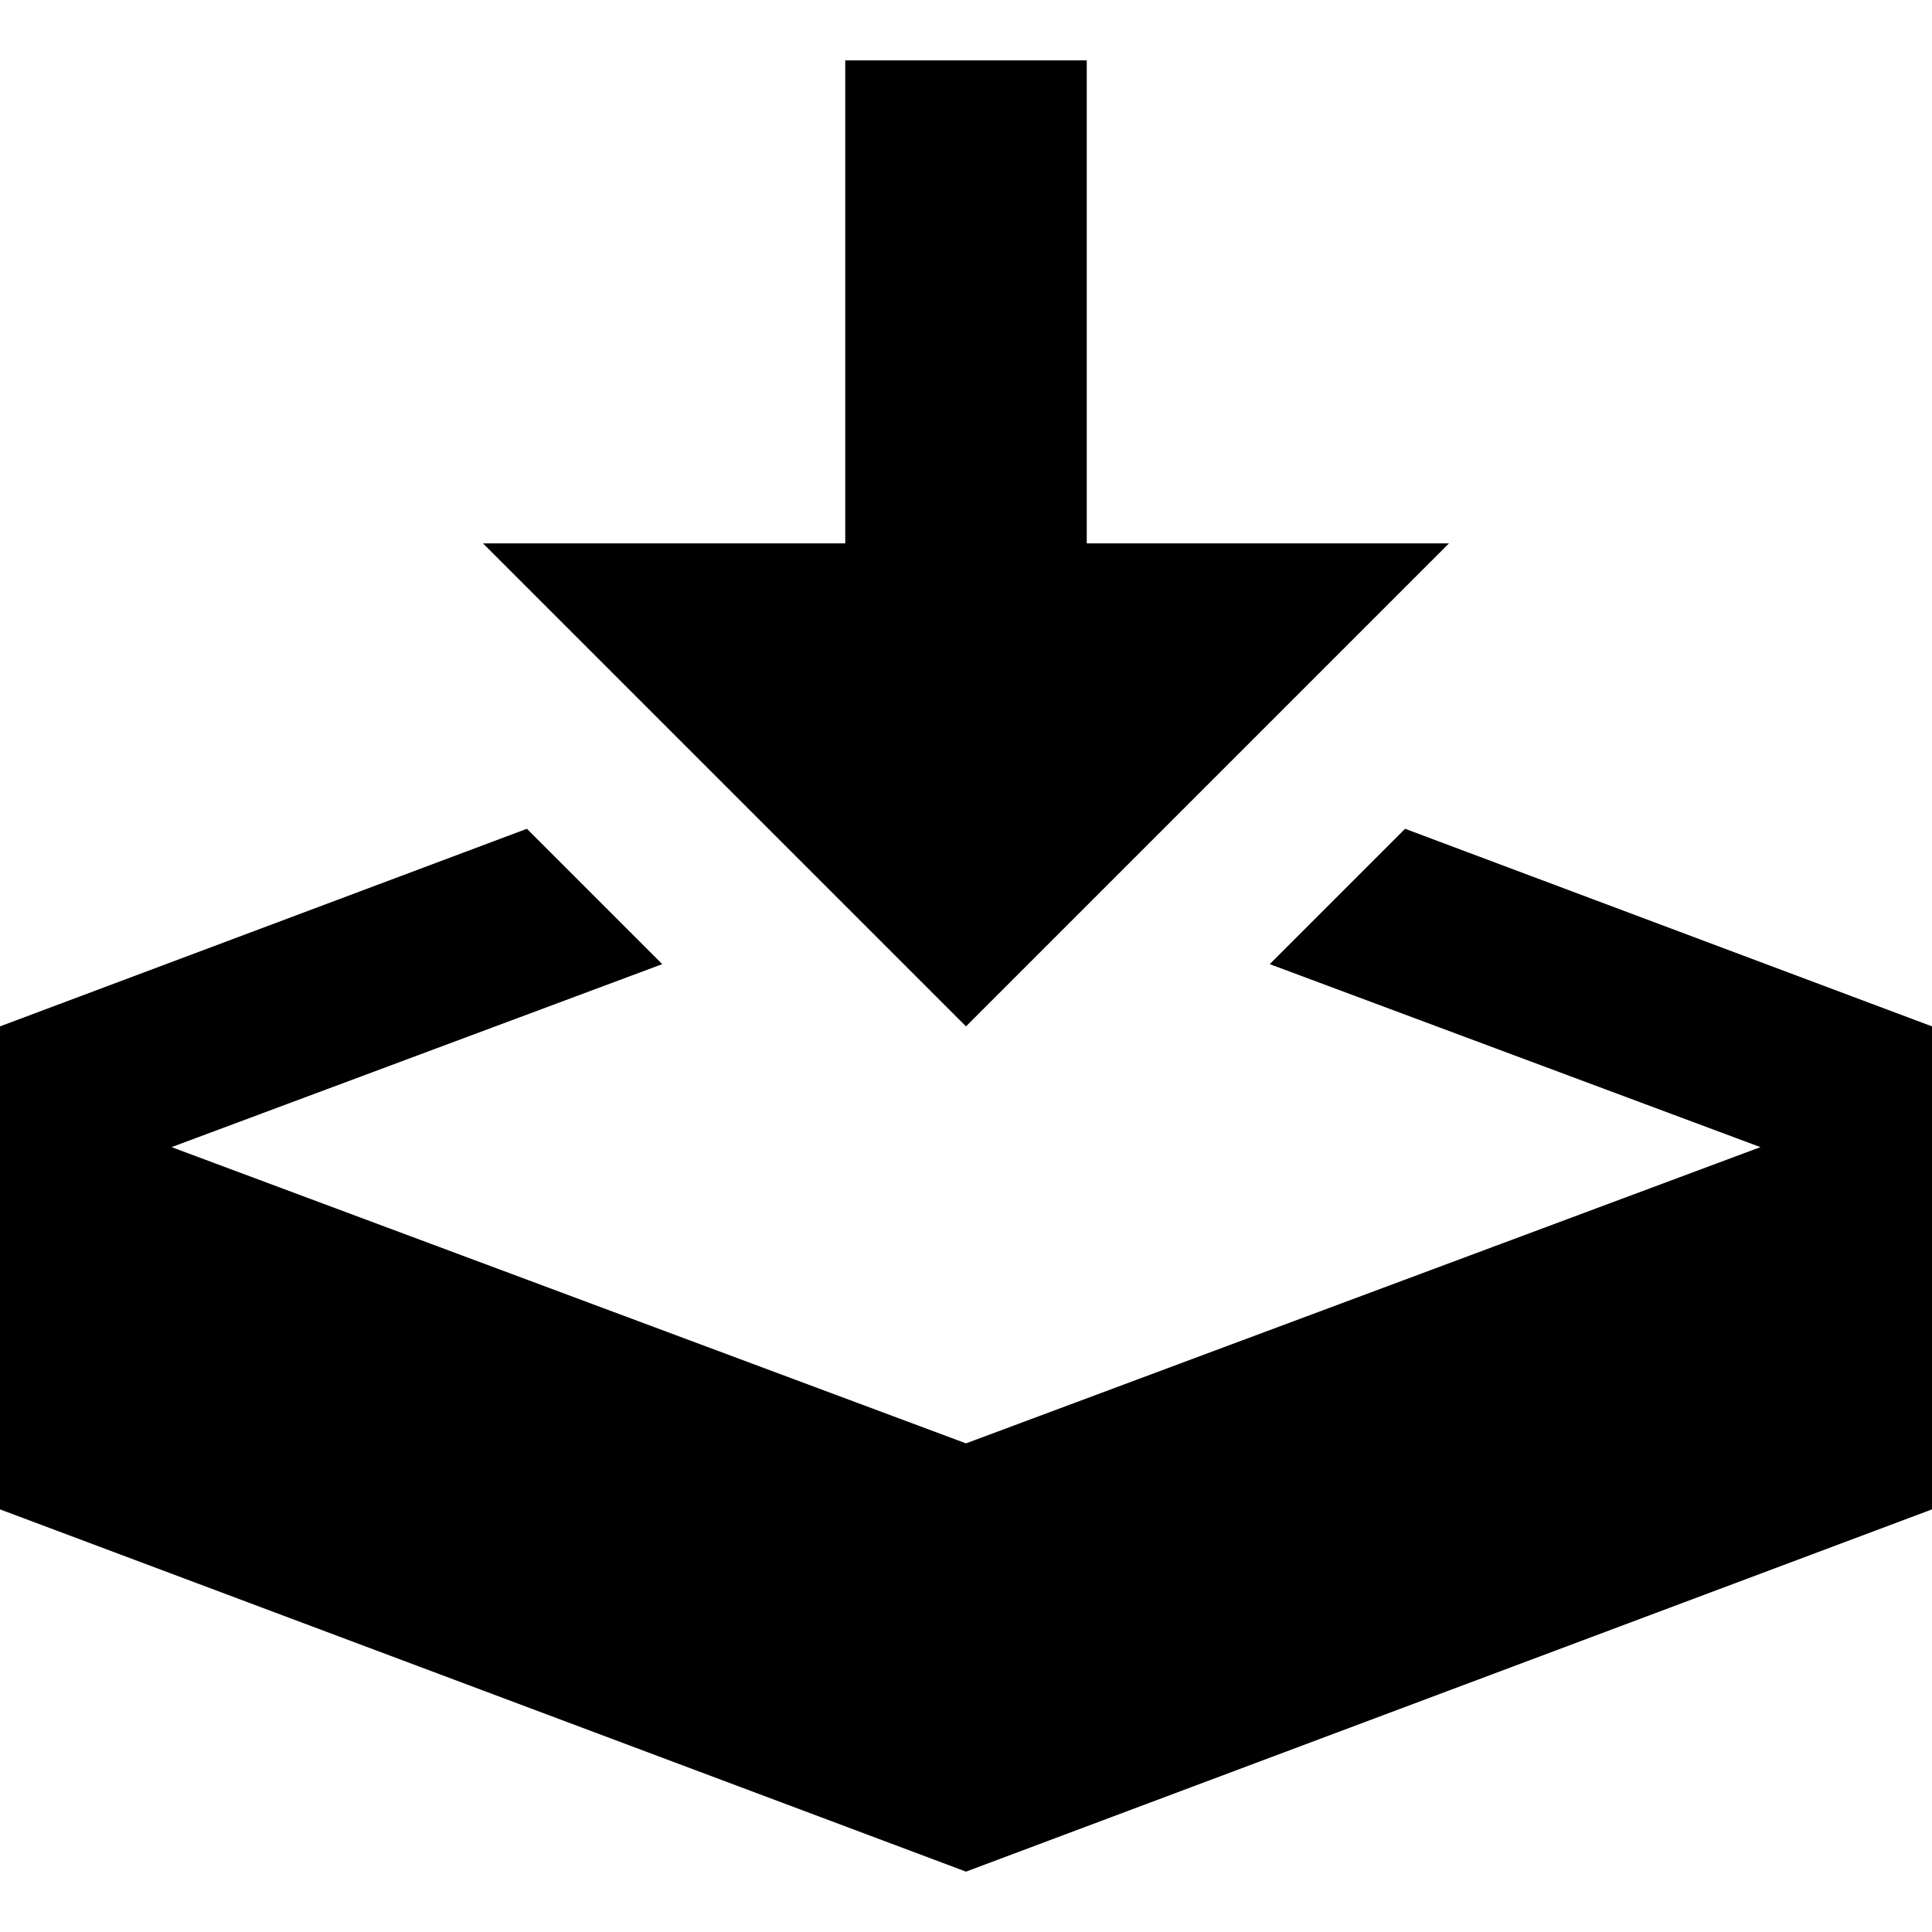
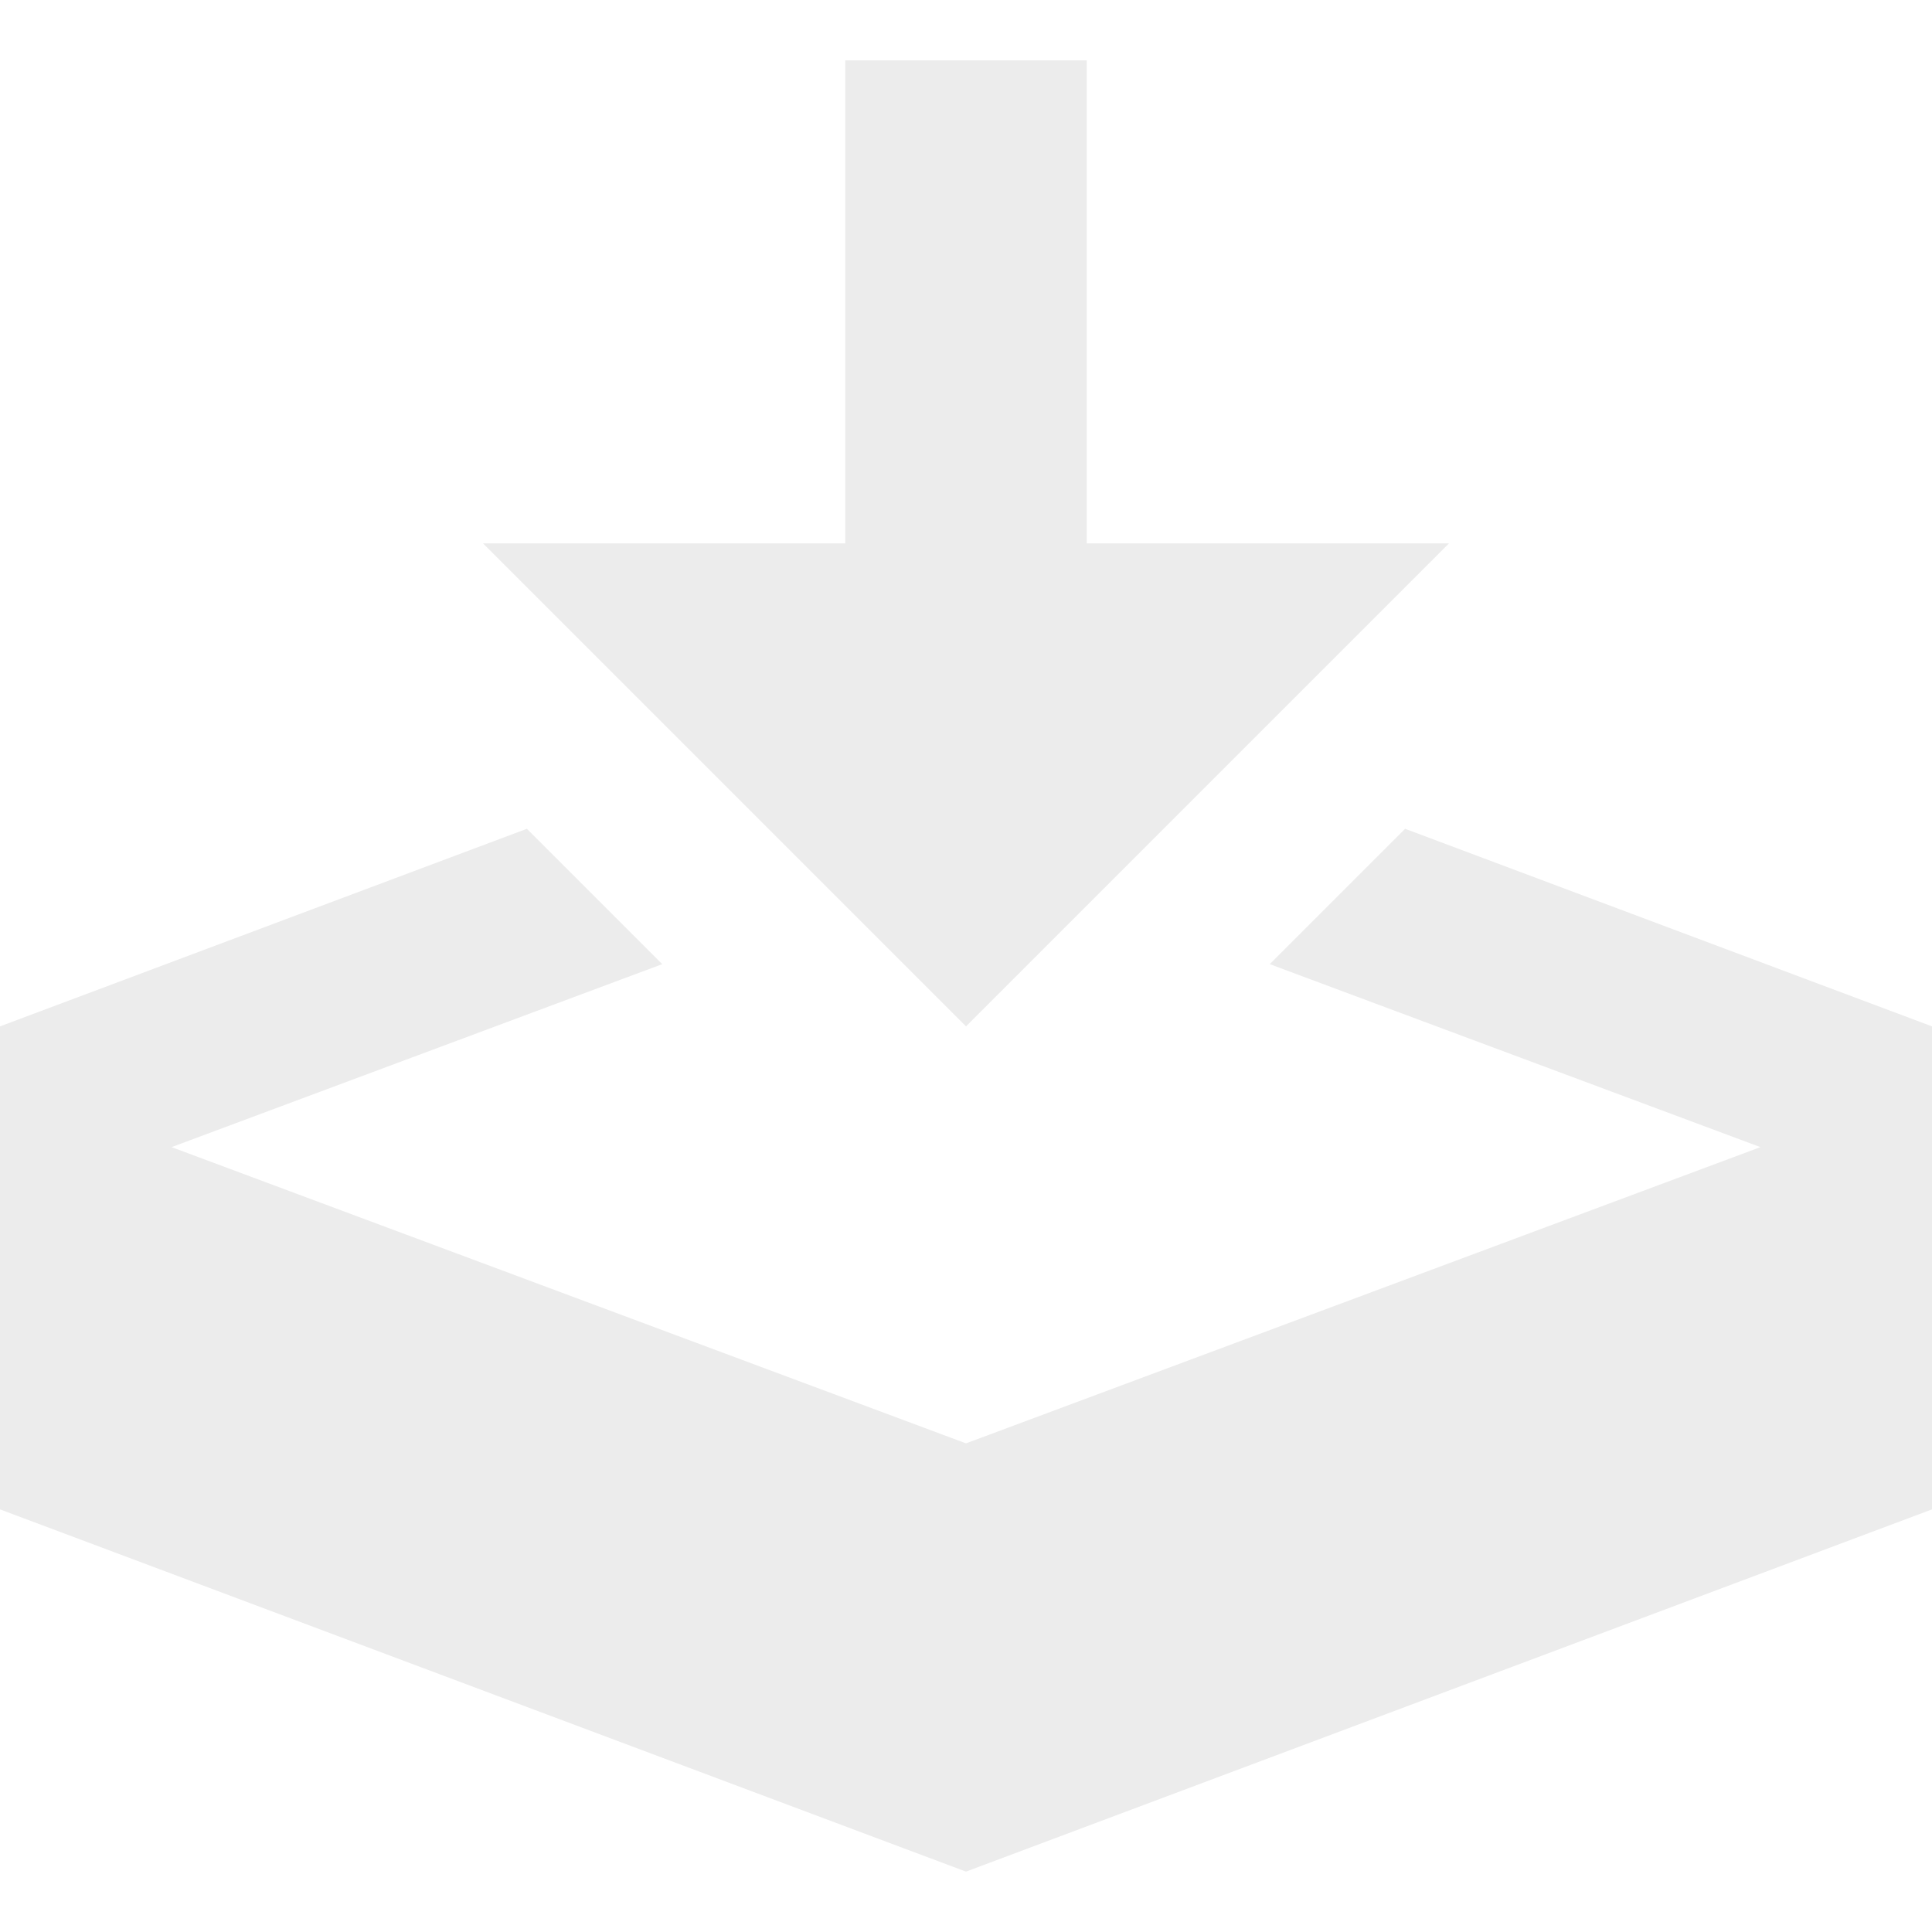
<svg xmlns="http://www.w3.org/2000/svg" class="fg-grau" viewBox="0 0 533.333 533.334">
-   <path d="M266.667,283.333L400,150H300V16.667h-66.667V150h-100L266.667,283.333z M387.878,228.787l-37.365,37.366l135.459,50.514 l-219.306,81.779L47.361,316.667l135.458-50.514l-37.366-37.366L0,283.333v133.334l266.667,100l266.667-100V283.333 L387.878,228.787z" />
+   <style type="text/css">
+     .path{fill:#ececec;}
+   </style>
+   <path class="path" d="M266.667,283.333L400,150H300V16.667h-66.667V150h-100L266.667,283.333z M387.878,228.787l-37.365,37.366l135.459,50.514 l-219.306,81.779L47.361,316.667l135.458-50.514l-37.366-37.366L0,283.333v133.334l266.667,100l266.667-100V283.333 L387.878,228.787z" />
</svg>
